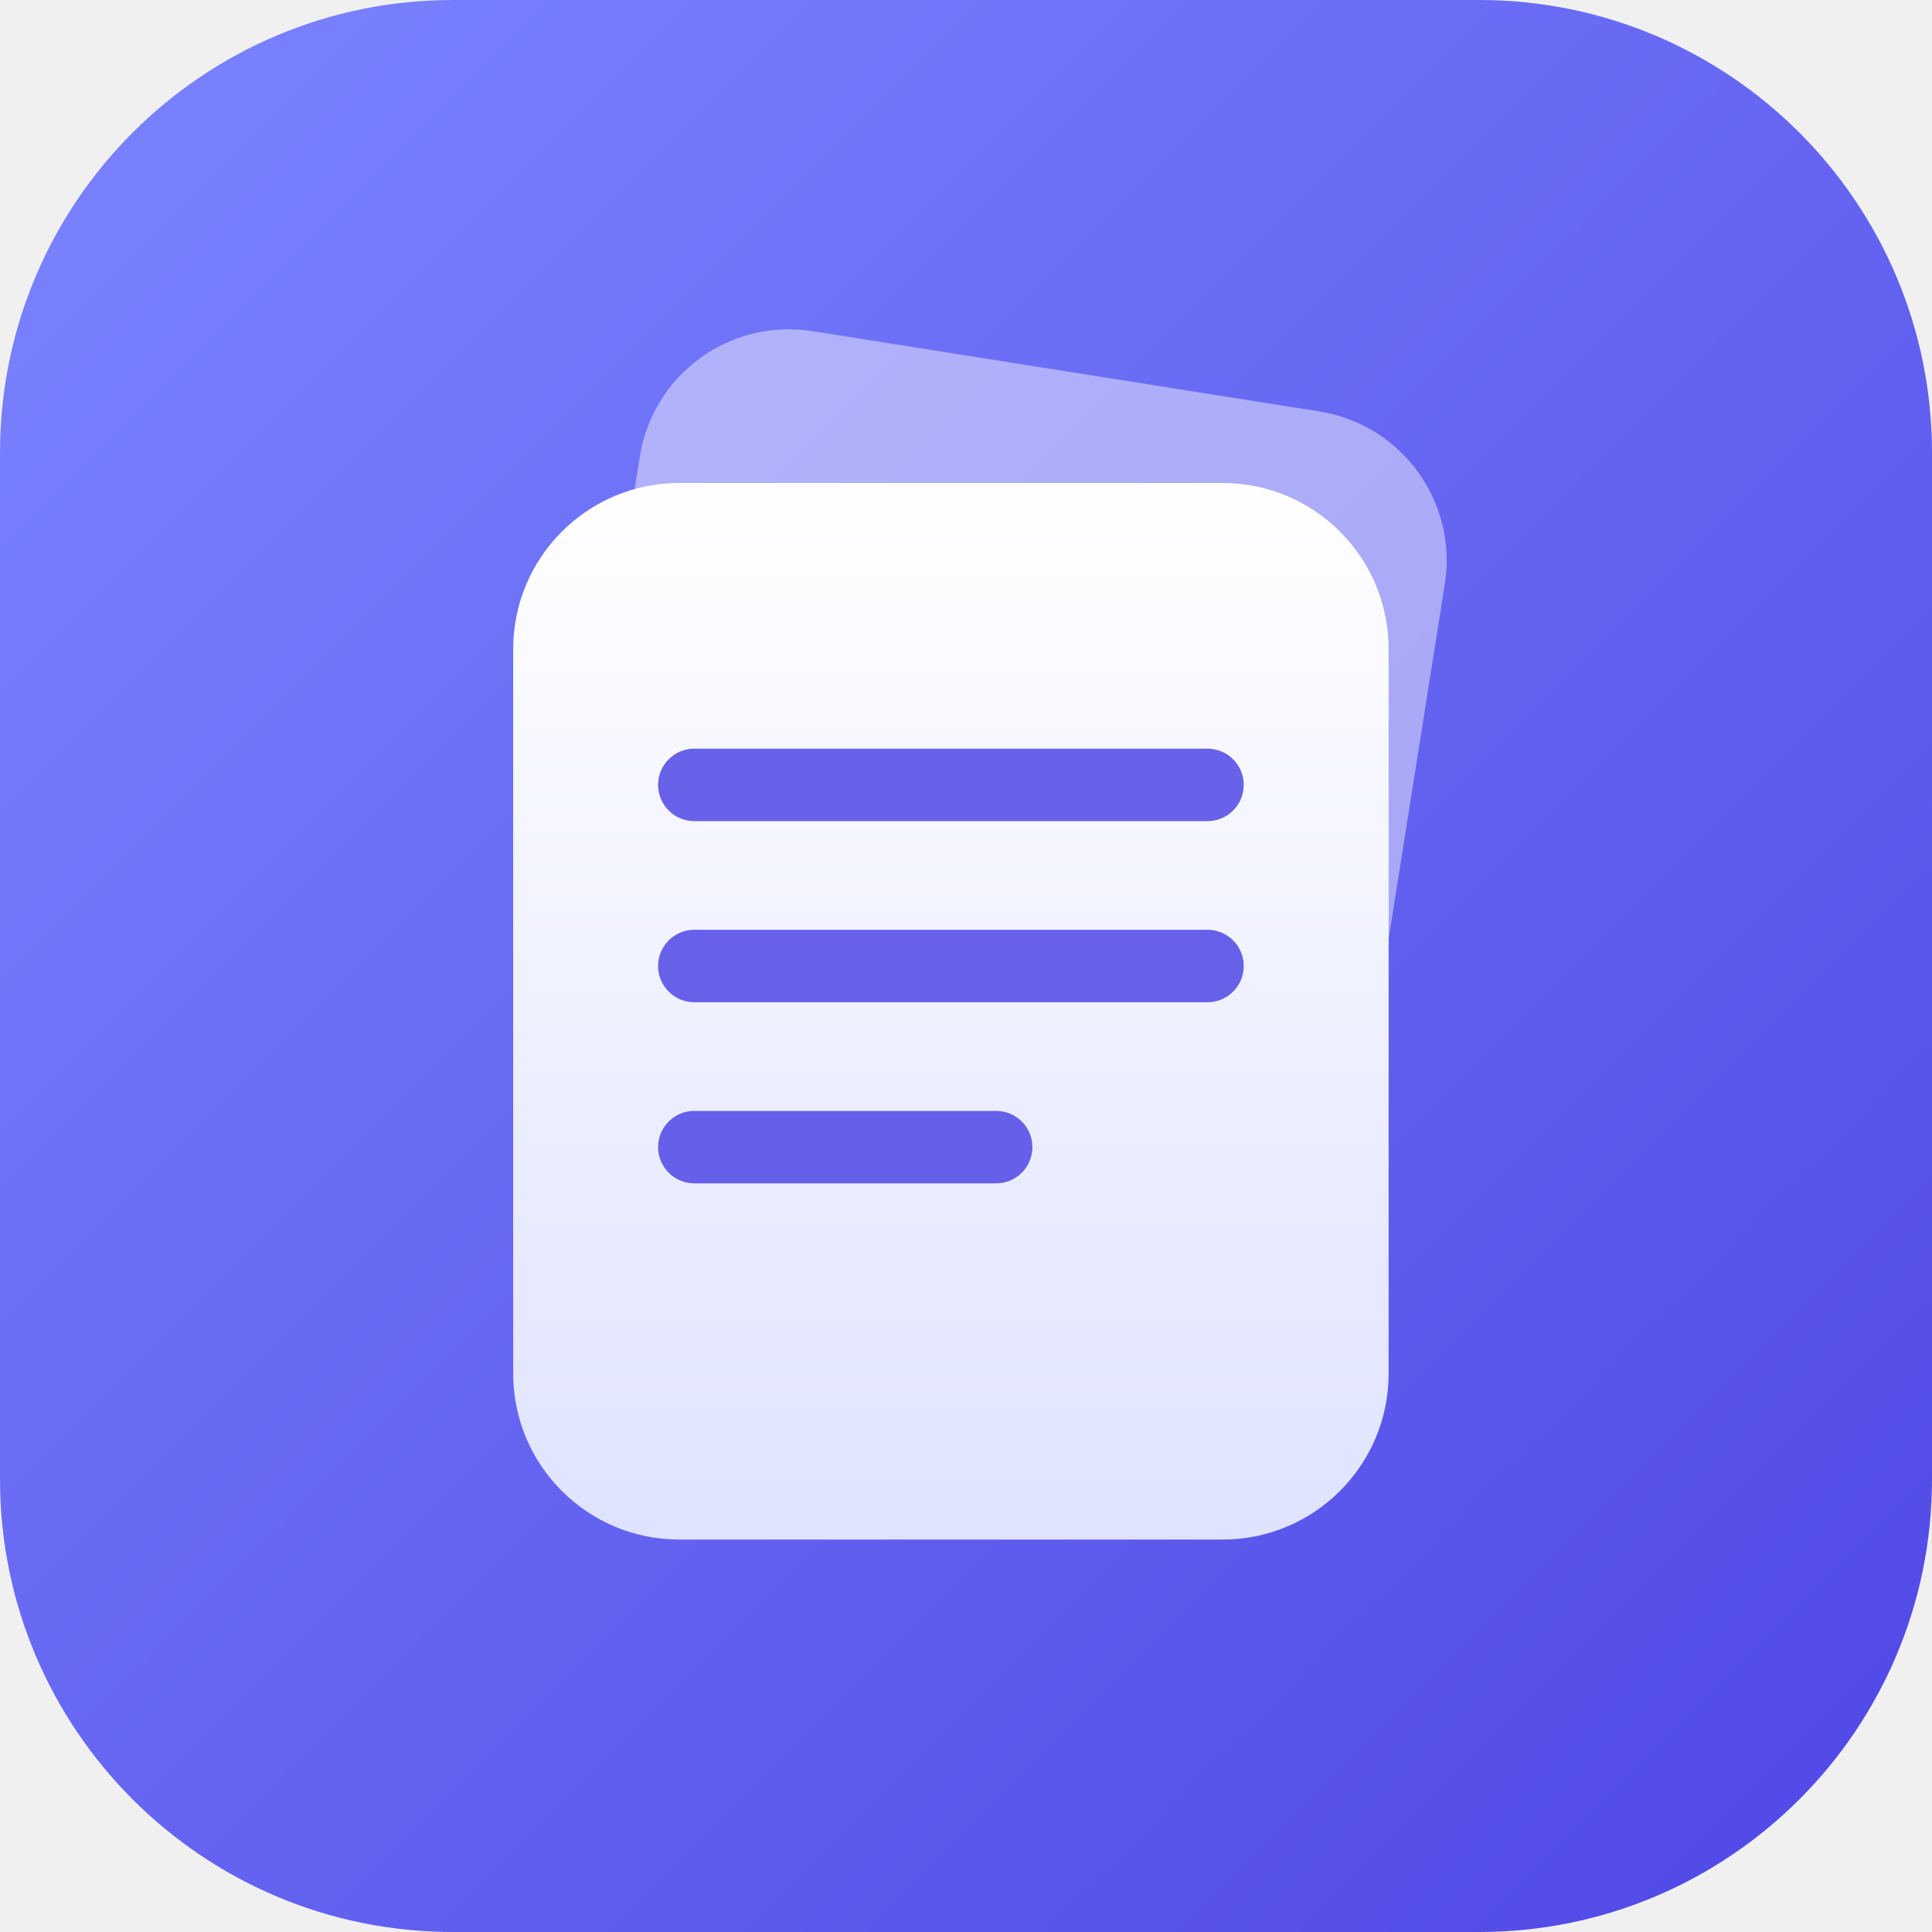
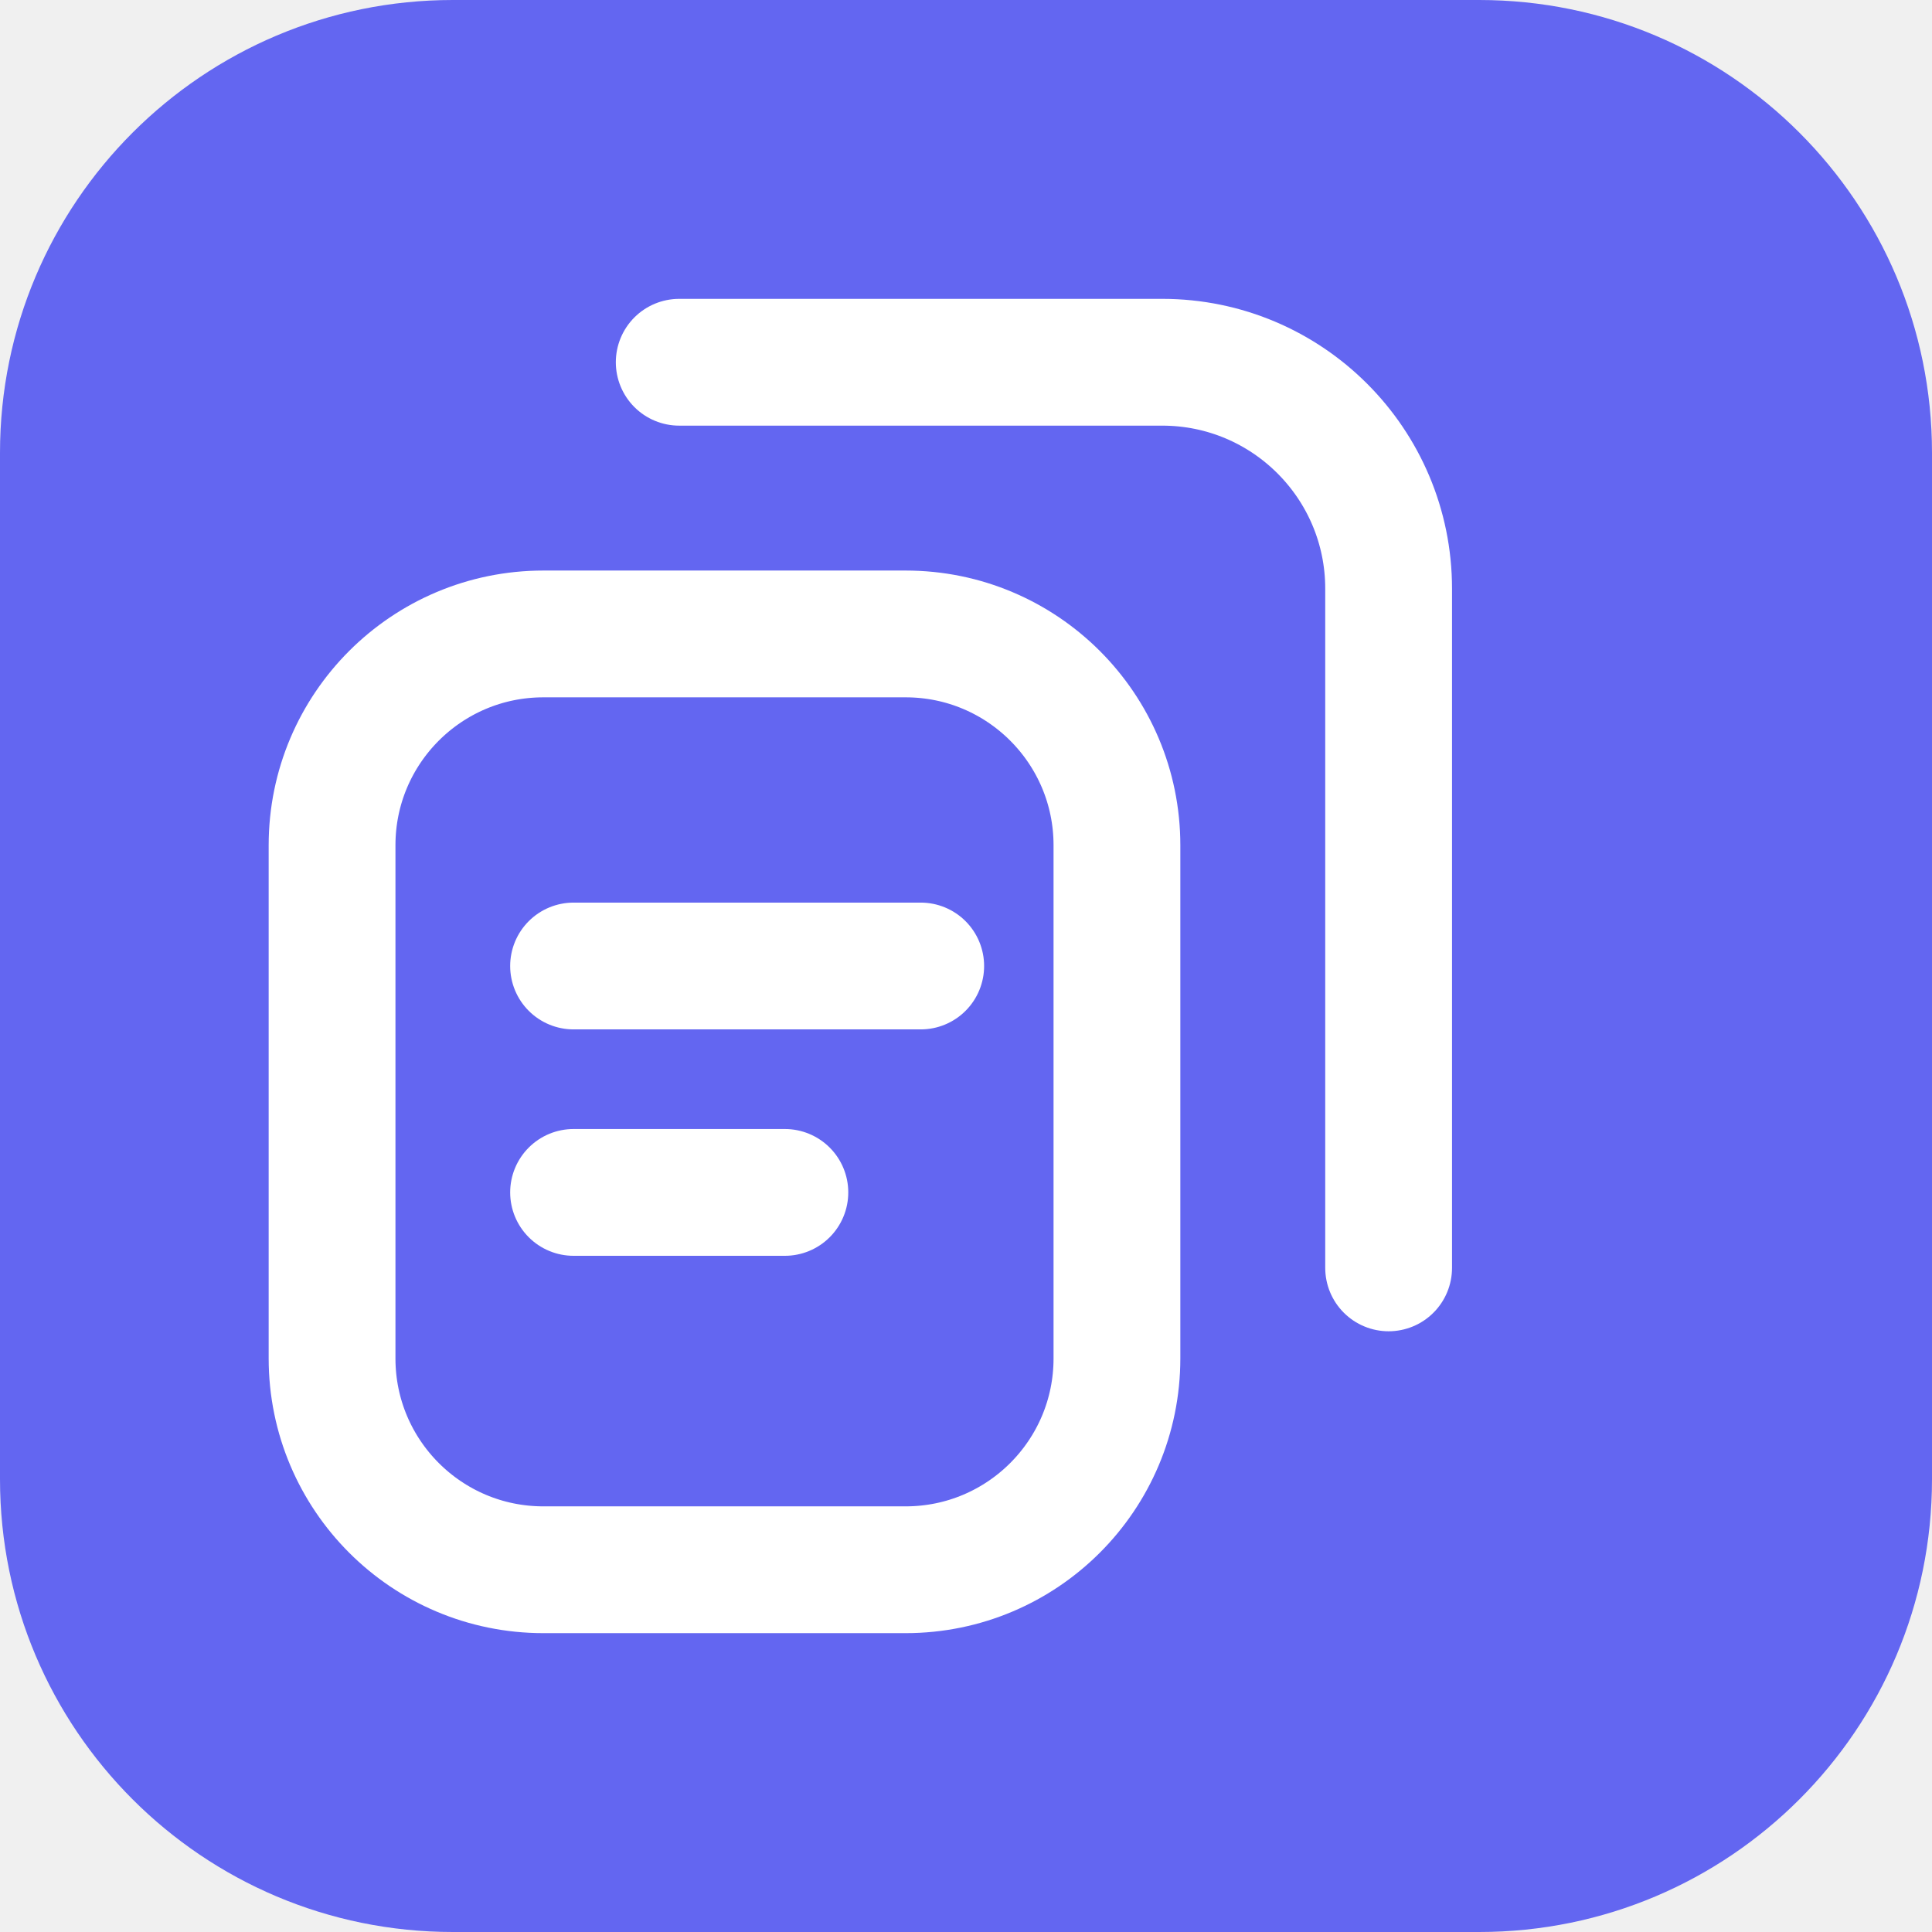
<svg xmlns="http://www.w3.org/2000/svg" viewBox="0 0 64 64" role="img" aria-label="Flashcards">
-   <defs>
-     <linearGradient id="bg" x1="0" y1="0" x2="1" y2="1">
-       <stop offset="0" stop-color="#7c85ff" />
-       <stop offset="1" stop-color="#4f46e5" />
-     </linearGradient>
-     <linearGradient id="card" x1="0" y1="0" x2="0" y2="1">
-       <stop offset="0" stop-color="#ffffff" />
-       <stop offset="1" stop-color="#dfe3ff" />
-     </linearGradient>
-   </defs>
-   <rect width="64" height="64" rx="15" fill="url(#bg)" />
-   <rect x="19" y="12" width="27" height="34" rx="5" transform="rotate(9 32 30)" fill="#ffffff" opacity=".45" />
-   <rect x="17" y="16" width="29" height="35" rx="5.5" fill="url(#card)" />
-   <g stroke="#4f46e5" stroke-width="2.4" stroke-linecap="round" opacity=".85">
-     <path d="M23 26h17" />
-     <path d="M23 32h17" />
-     <path d="M23 38h10" />
+   <rect width="64" height="64" rx="15" fill="#6366f1" />
+   <g fill="none" stroke="#ffffff" stroke-width="4.2" stroke-linecap="round" stroke-linejoin="round">
+     <rect x="11" y="21" width="26" height="31" rx="7" />
+     <path d="M22.5 12h16A7.5 7.5 0 0 1 46 19.5V42" />
+     <path d="M19 32h11.5M19 39.5h7" />
  </g>
</svg>
